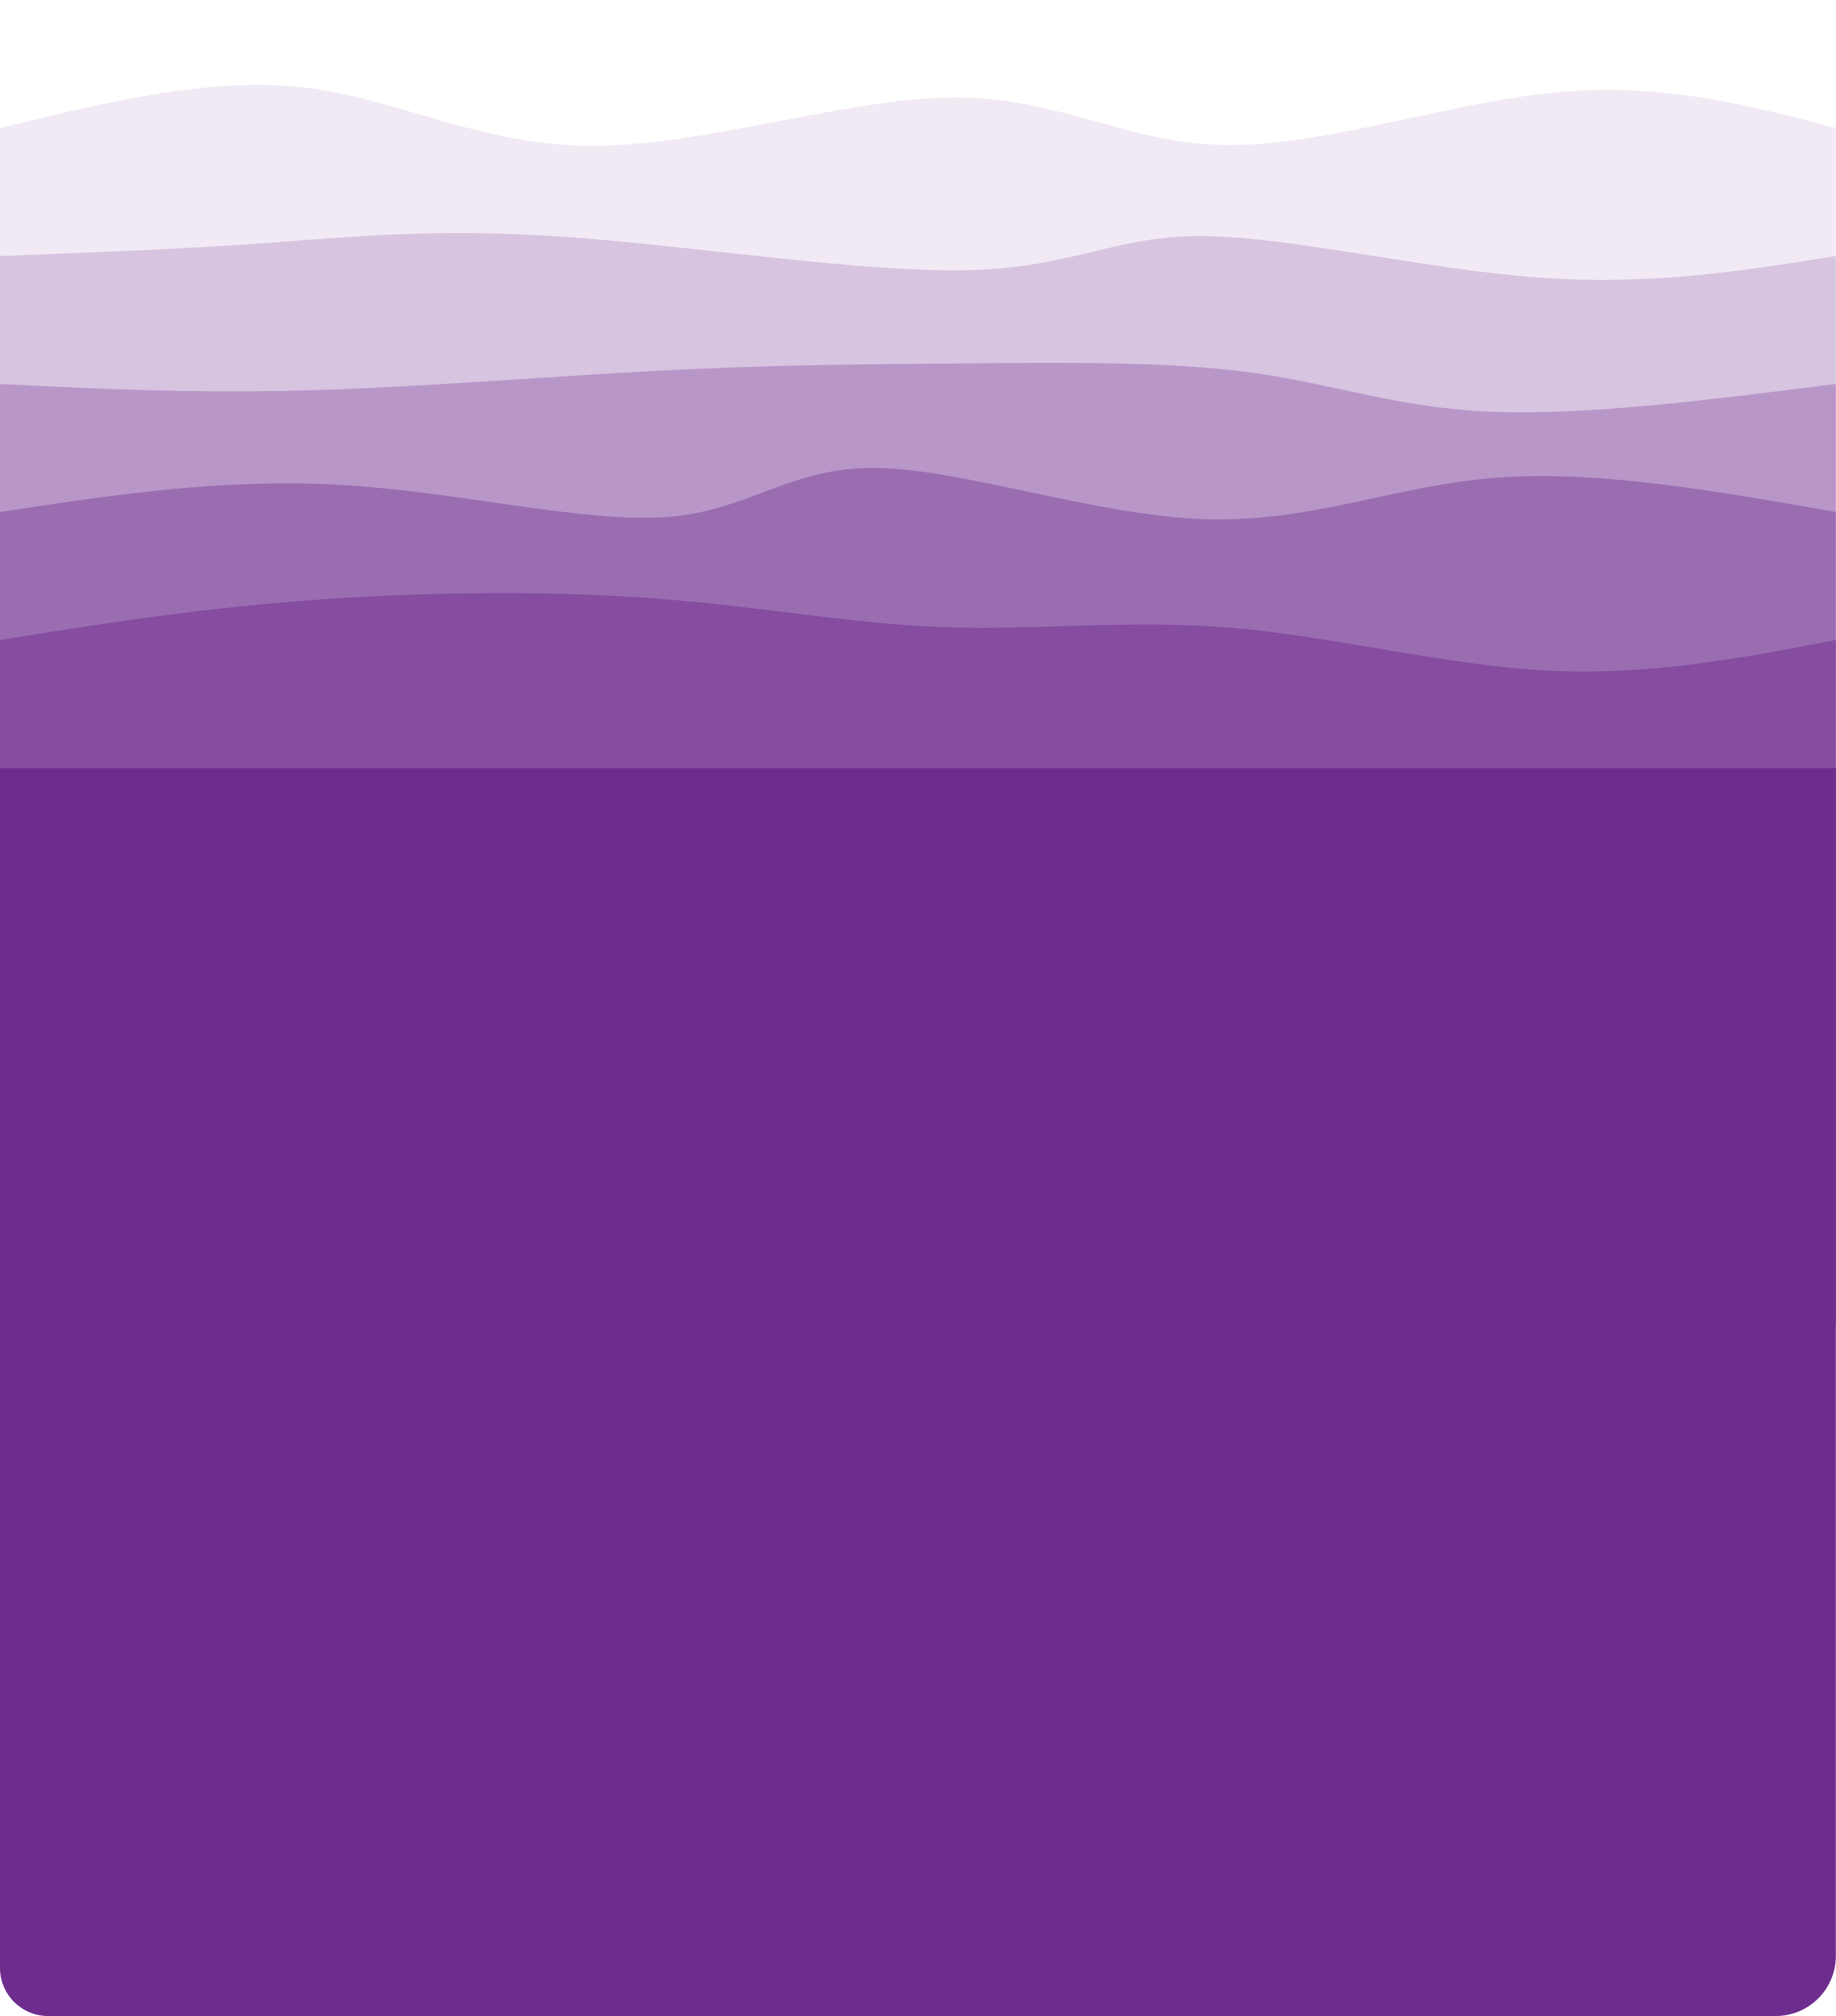
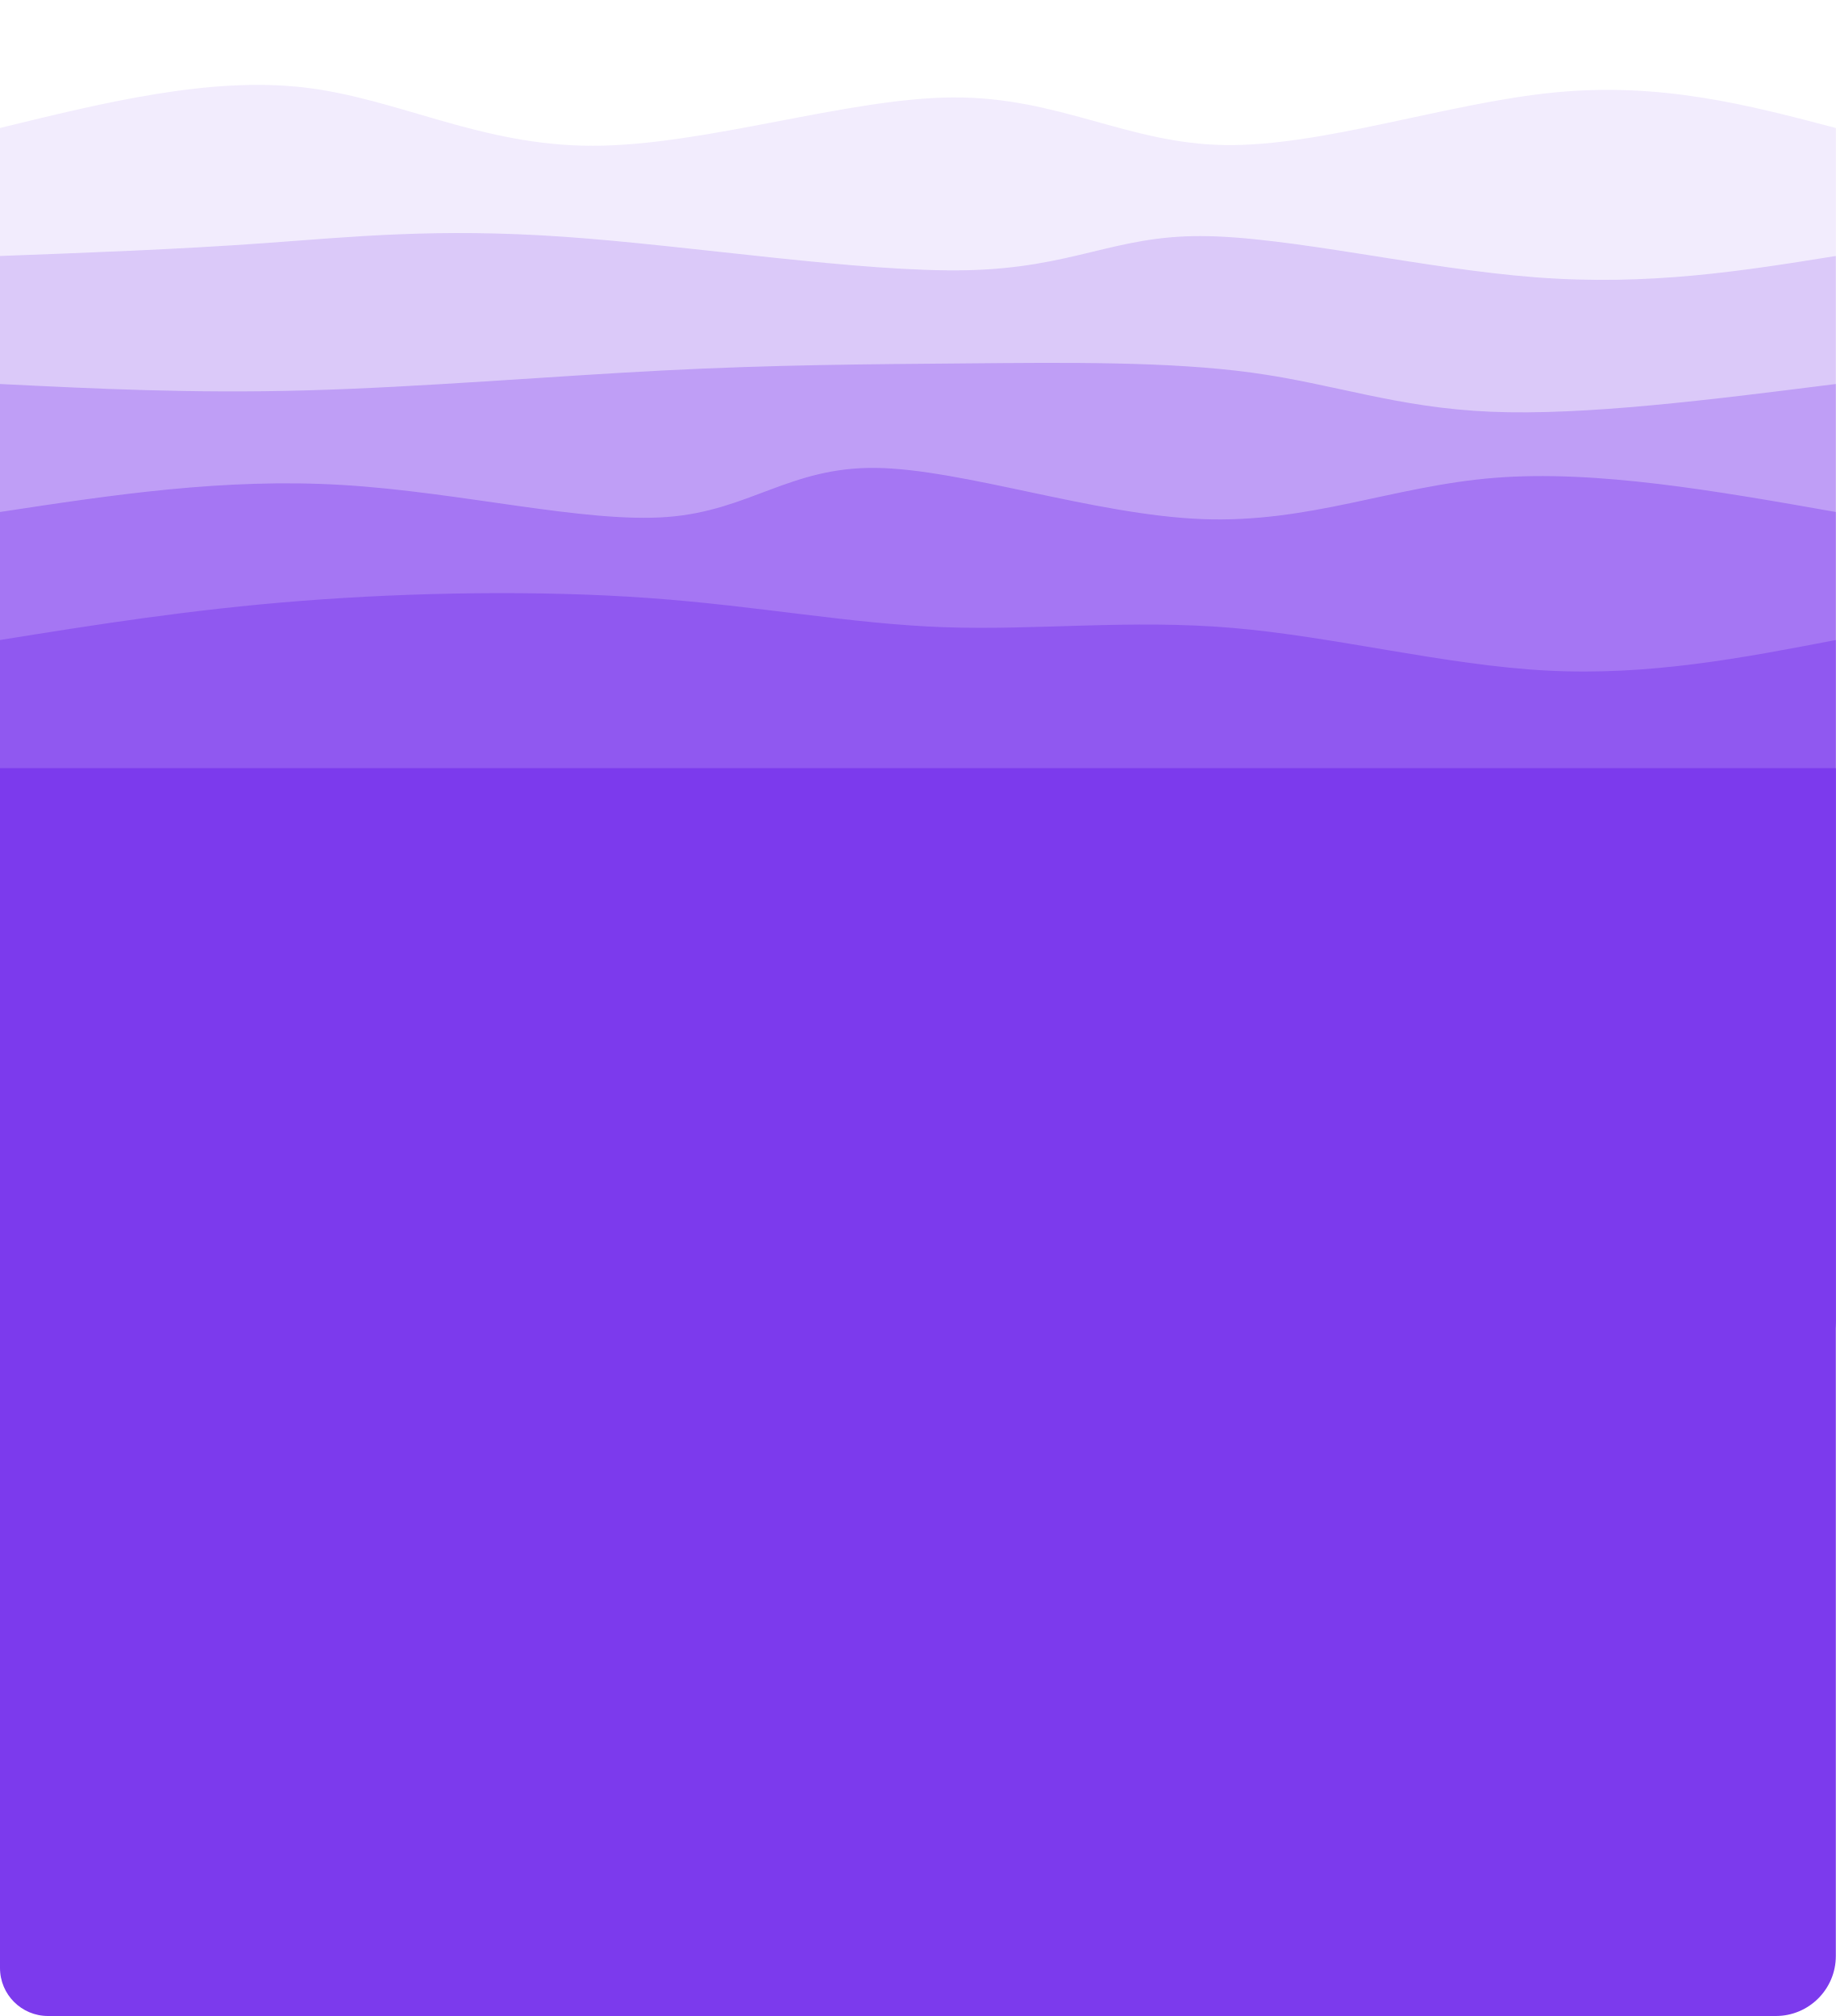
<svg xmlns="http://www.w3.org/2000/svg" width="153" height="168" viewBox="0 0 153 168" fill="none">
-   <path opacity="0.1" d="M0 63.999V10.666C8.761 8.523 17.523 6.38 25.341 7.288C33.159 8.197 40.033 12.156 49.406 12.148C58.779 12.139 70.651 8.161 79.448 8.118C88.246 8.075 93.969 11.965 102.08 12.088C110.19 12.212 120.687 8.568 129.572 7.703C138.456 6.838 145.728 8.752 153 10.666V63.999H0Z" fill="#6F2C8F" />
-   <path opacity="0.2" d="M0 63.999V21.332C7.373 21.058 14.747 20.783 21.994 20.266C29.241 19.748 36.362 18.989 47.016 19.732C57.67 20.476 71.857 22.723 80.644 22.518C89.431 22.312 92.817 19.654 100.087 19.673C107.358 19.692 118.512 22.387 127.978 23.11C137.444 23.833 145.222 22.583 153 21.332V63.999H0Z" fill="#6F2C8F" />
-   <path opacity="0.3" d="M0 64V32C8.018 32.397 16.036 32.794 25.5 32.533C34.964 32.273 45.876 31.354 55.223 30.874C64.571 30.394 72.356 30.353 80.564 30.282C88.772 30.21 97.403 30.11 104.311 31.052C111.219 31.994 116.405 33.979 124.233 34.311C132.061 34.643 142.53 33.322 153 32V64H0Z" fill="#6F2C8F" />
-   <path opacity="0.4" d="M0 63.999V42.666C9.335 41.245 18.671 39.824 28.528 40.414C38.385 41.004 48.764 43.605 55.622 43.081C62.48 42.556 65.817 38.905 72.994 38.992C80.171 39.079 91.188 42.904 100.167 43.258C109.146 43.613 116.086 40.498 124.552 39.821C133.017 39.144 143.009 40.905 153 42.666V63.999H0Z" fill="#6F2C8F" />
-   <path opacity="0.5" d="M0 64V53.333C7.919 52.064 15.839 50.795 25.102 50.074C34.364 49.352 44.971 49.177 54.108 49.837C63.245 50.496 70.911 51.99 78.652 52.266C86.392 52.543 94.206 51.602 102.717 52.325C111.229 53.049 120.438 55.436 128.934 55.881C137.431 56.326 145.216 54.83 153 53.333V64H0Z" fill="#6F2C8F" />
-   <path d="M0 64H153V110C153 112.761 150.761 115 148 115H4C1.791 115 0 113.209 0 111V64Z" fill="#6F2C8F" />
-   <path d="M0 64H153V163C153 165.761 150.761 168 148 168H4C1.791 168 0 166.209 0 164V64Z" fill="#6F2C8F" />
+   <path opacity="0.1" d="M0 63.999V10.666C8.761 8.523 17.523 6.38 25.341 7.288C33.159 8.197 40.033 12.156 49.406 12.148C58.779 12.139 70.651 8.161 79.448 8.118C88.246 8.075 93.969 11.965 102.08 12.088C110.19 12.212 120.687 8.568 129.572 7.703C138.456 6.838 145.728 8.752 153 10.666V63.999H0Z" fill="#7C3AED" />
+   <path opacity="0.2" d="M0 63.999V21.332C7.373 21.058 14.747 20.783 21.994 20.266C29.241 19.748 36.362 18.989 47.016 19.732C57.67 20.476 71.857 22.723 80.644 22.518C89.431 22.312 92.817 19.654 100.087 19.673C107.358 19.692 118.512 22.387 127.978 23.11C137.444 23.833 145.222 22.583 153 21.332V63.999H0Z" fill="#7C3AED" />
+   <path opacity="0.3" d="M0 64V32C8.018 32.397 16.036 32.794 25.5 32.533C34.964 32.273 45.876 31.354 55.223 30.874C64.571 30.394 72.356 30.353 80.564 30.282C88.772 30.21 97.403 30.11 104.311 31.052C111.219 31.994 116.405 33.979 124.233 34.311C132.061 34.643 142.53 33.322 153 32V64H0Z" fill="#7C3AED" />
+   <path opacity="0.4" d="M0 63.999V42.666C9.335 41.245 18.671 39.824 28.528 40.414C38.385 41.004 48.764 43.605 55.622 43.081C62.48 42.556 65.817 38.905 72.994 38.992C80.171 39.079 91.188 42.904 100.167 43.258C109.146 43.613 116.086 40.498 124.552 39.821C133.017 39.144 143.009 40.905 153 42.666V63.999H0Z" fill="#7C3AED" />
+   <path opacity="0.5" d="M0 64V53.333C7.919 52.064 15.839 50.795 25.102 50.074C34.364 49.352 44.971 49.177 54.108 49.837C63.245 50.496 70.911 51.99 78.652 52.266C86.392 52.543 94.206 51.602 102.717 52.325C111.229 53.049 120.438 55.436 128.934 55.881C137.431 56.326 145.216 54.83 153 53.333V64H0Z" fill="#7C3AED" />
+   <path d="M0 64H153V110C153 112.761 150.761 115 148 115H4C1.791 115 0 113.209 0 111V64Z" fill="#7C3AED" />
+   <path d="M0 64H153V163C153 165.761 150.761 168 148 168H4C1.791 168 0 166.209 0 164V64Z" fill="#7C3AED" />
</svg>
